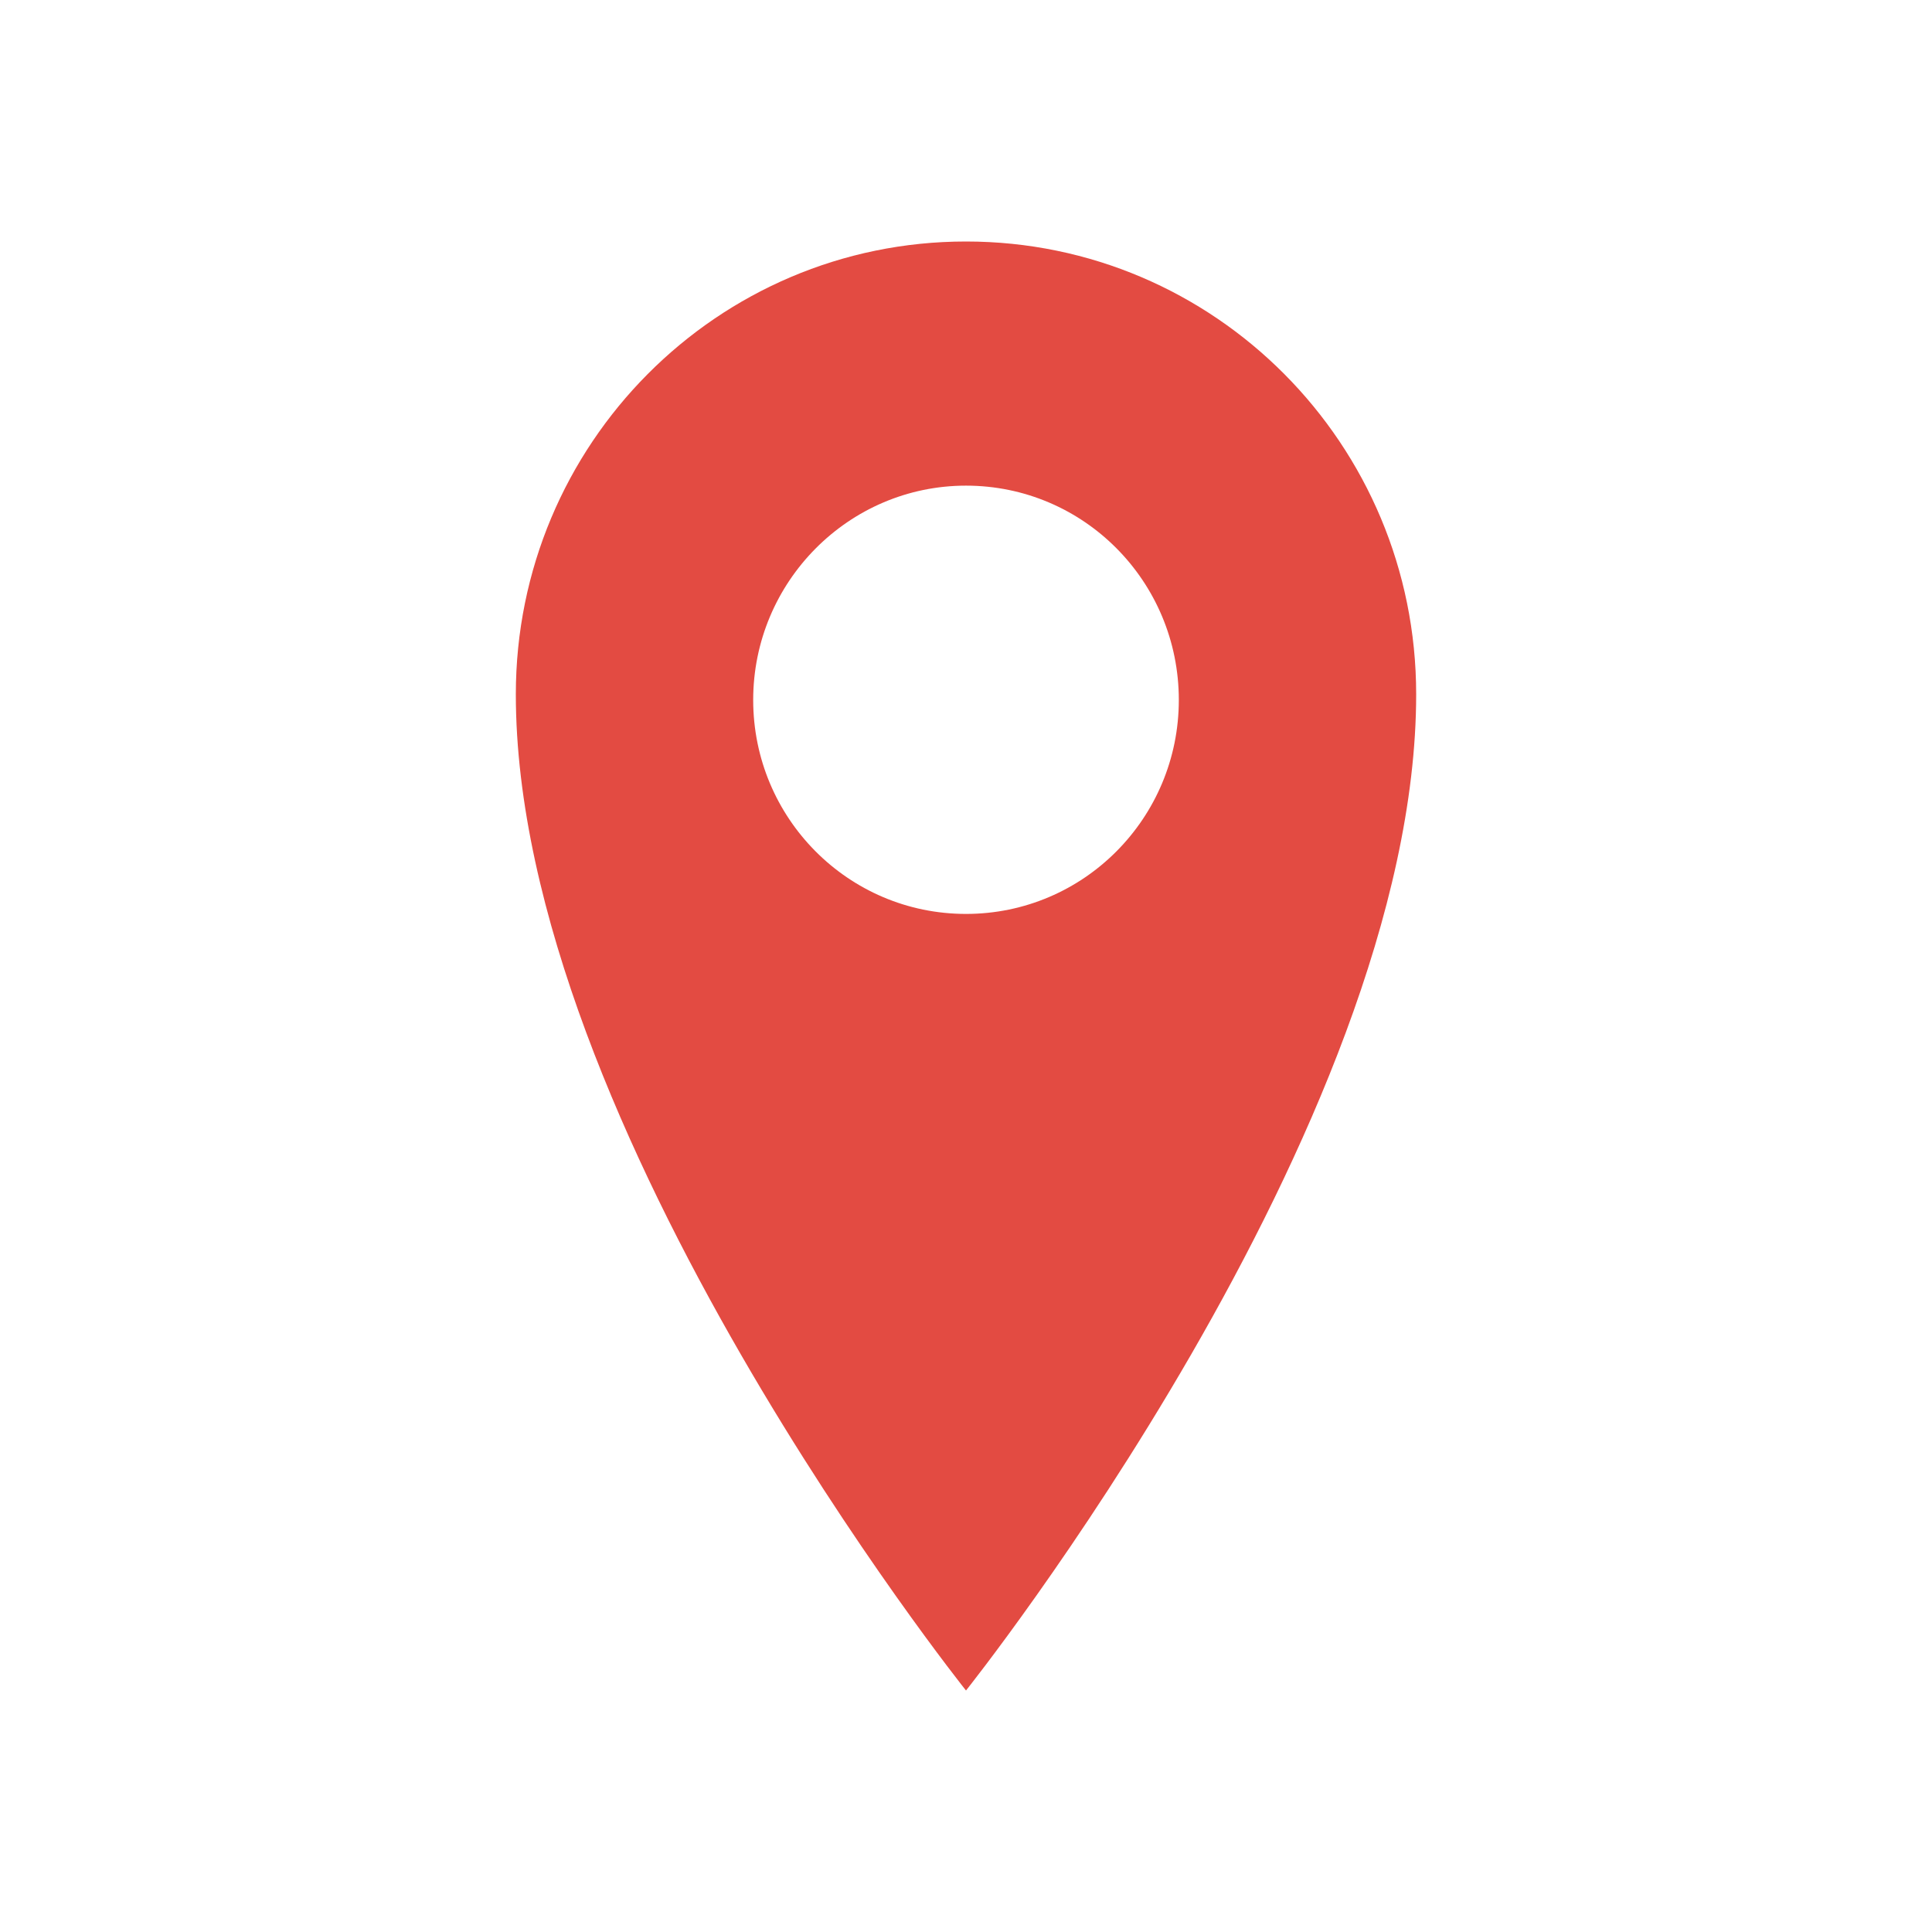
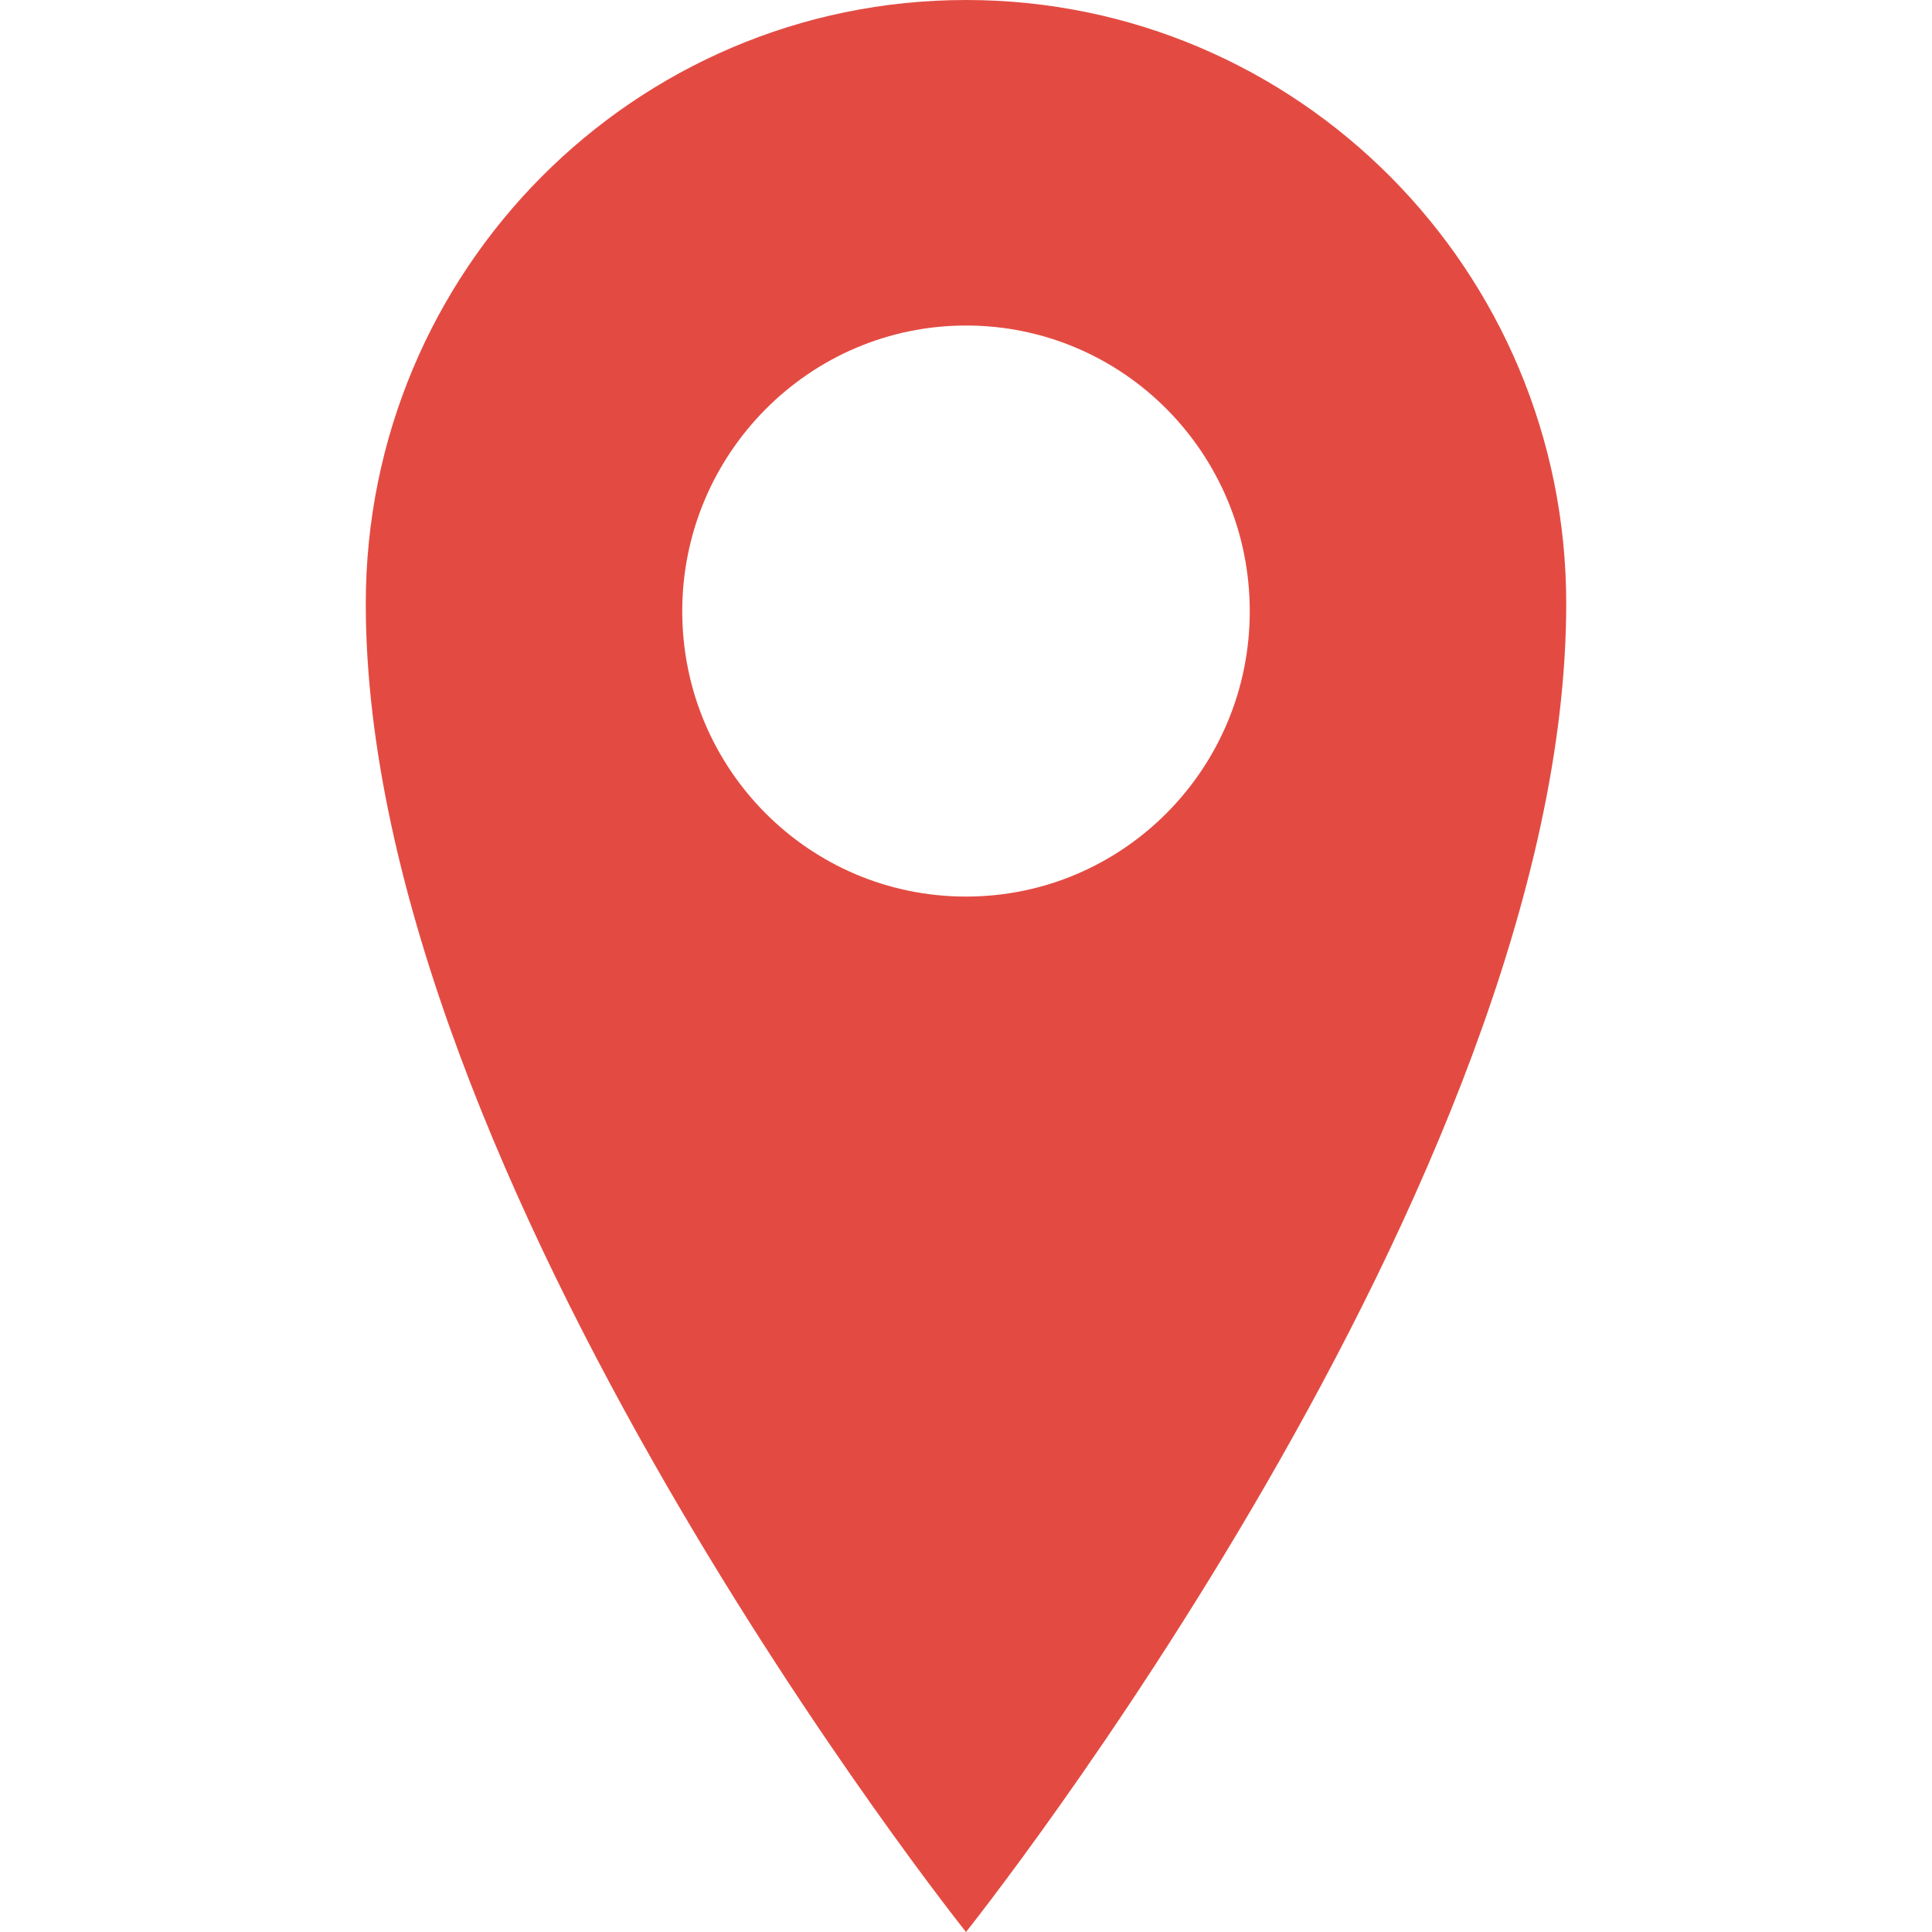
- <svg xmlns="http://www.w3.org/2000/svg" version="1.1" id="Layer_1" x="0px" y="0px" width="512px" height="512px" viewBox="0 0 512 512" enable-background="new 0 0 512 512" xml:space="preserve">
+ <svg xmlns="http://www.w3.org/2000/svg" version="1.1" id="Layer_1" x="0px" y="0px" width="512px" height="512px" viewBox="0 0 512 512" style="enable-background:new 0 0 512 512;" xml:space="preserve">
  <g>
-     <path fill="#E34B42" d="M256,64c-65.897,0-119.3,53.7-119.3,120c0,114.6,119.3,264,119.3,264s119.3-149.4,119.3-264   C375.3,117.7,321.9,64,256,64z M256,242.2c-31.2,0-56.397-25.4-56.397-56.7s25.3-56.8,56.397-56.8c31.2,0,56.4,25.397,56.4,56.8   C312.4,216.8,287.2,242.2,256,242.2z" />
+     <path style="fill:#E34B42;" d="M256,0C168.137,0,96.934,71.6,96.934,160C96.934,312.801,256,512,256,512   s159.066-199.199,159.066-352C415.067,71.6,343.866,0,256,0z M256,237.6c-41.6,0-75.197-33.867-75.197-75.6   S214.537,86.267,256,86.267c41.601,0,75.199,33.863,75.199,75.733C331.199,203.733,297.601,237.6,256,237.6z" />
  </g>
</svg>
